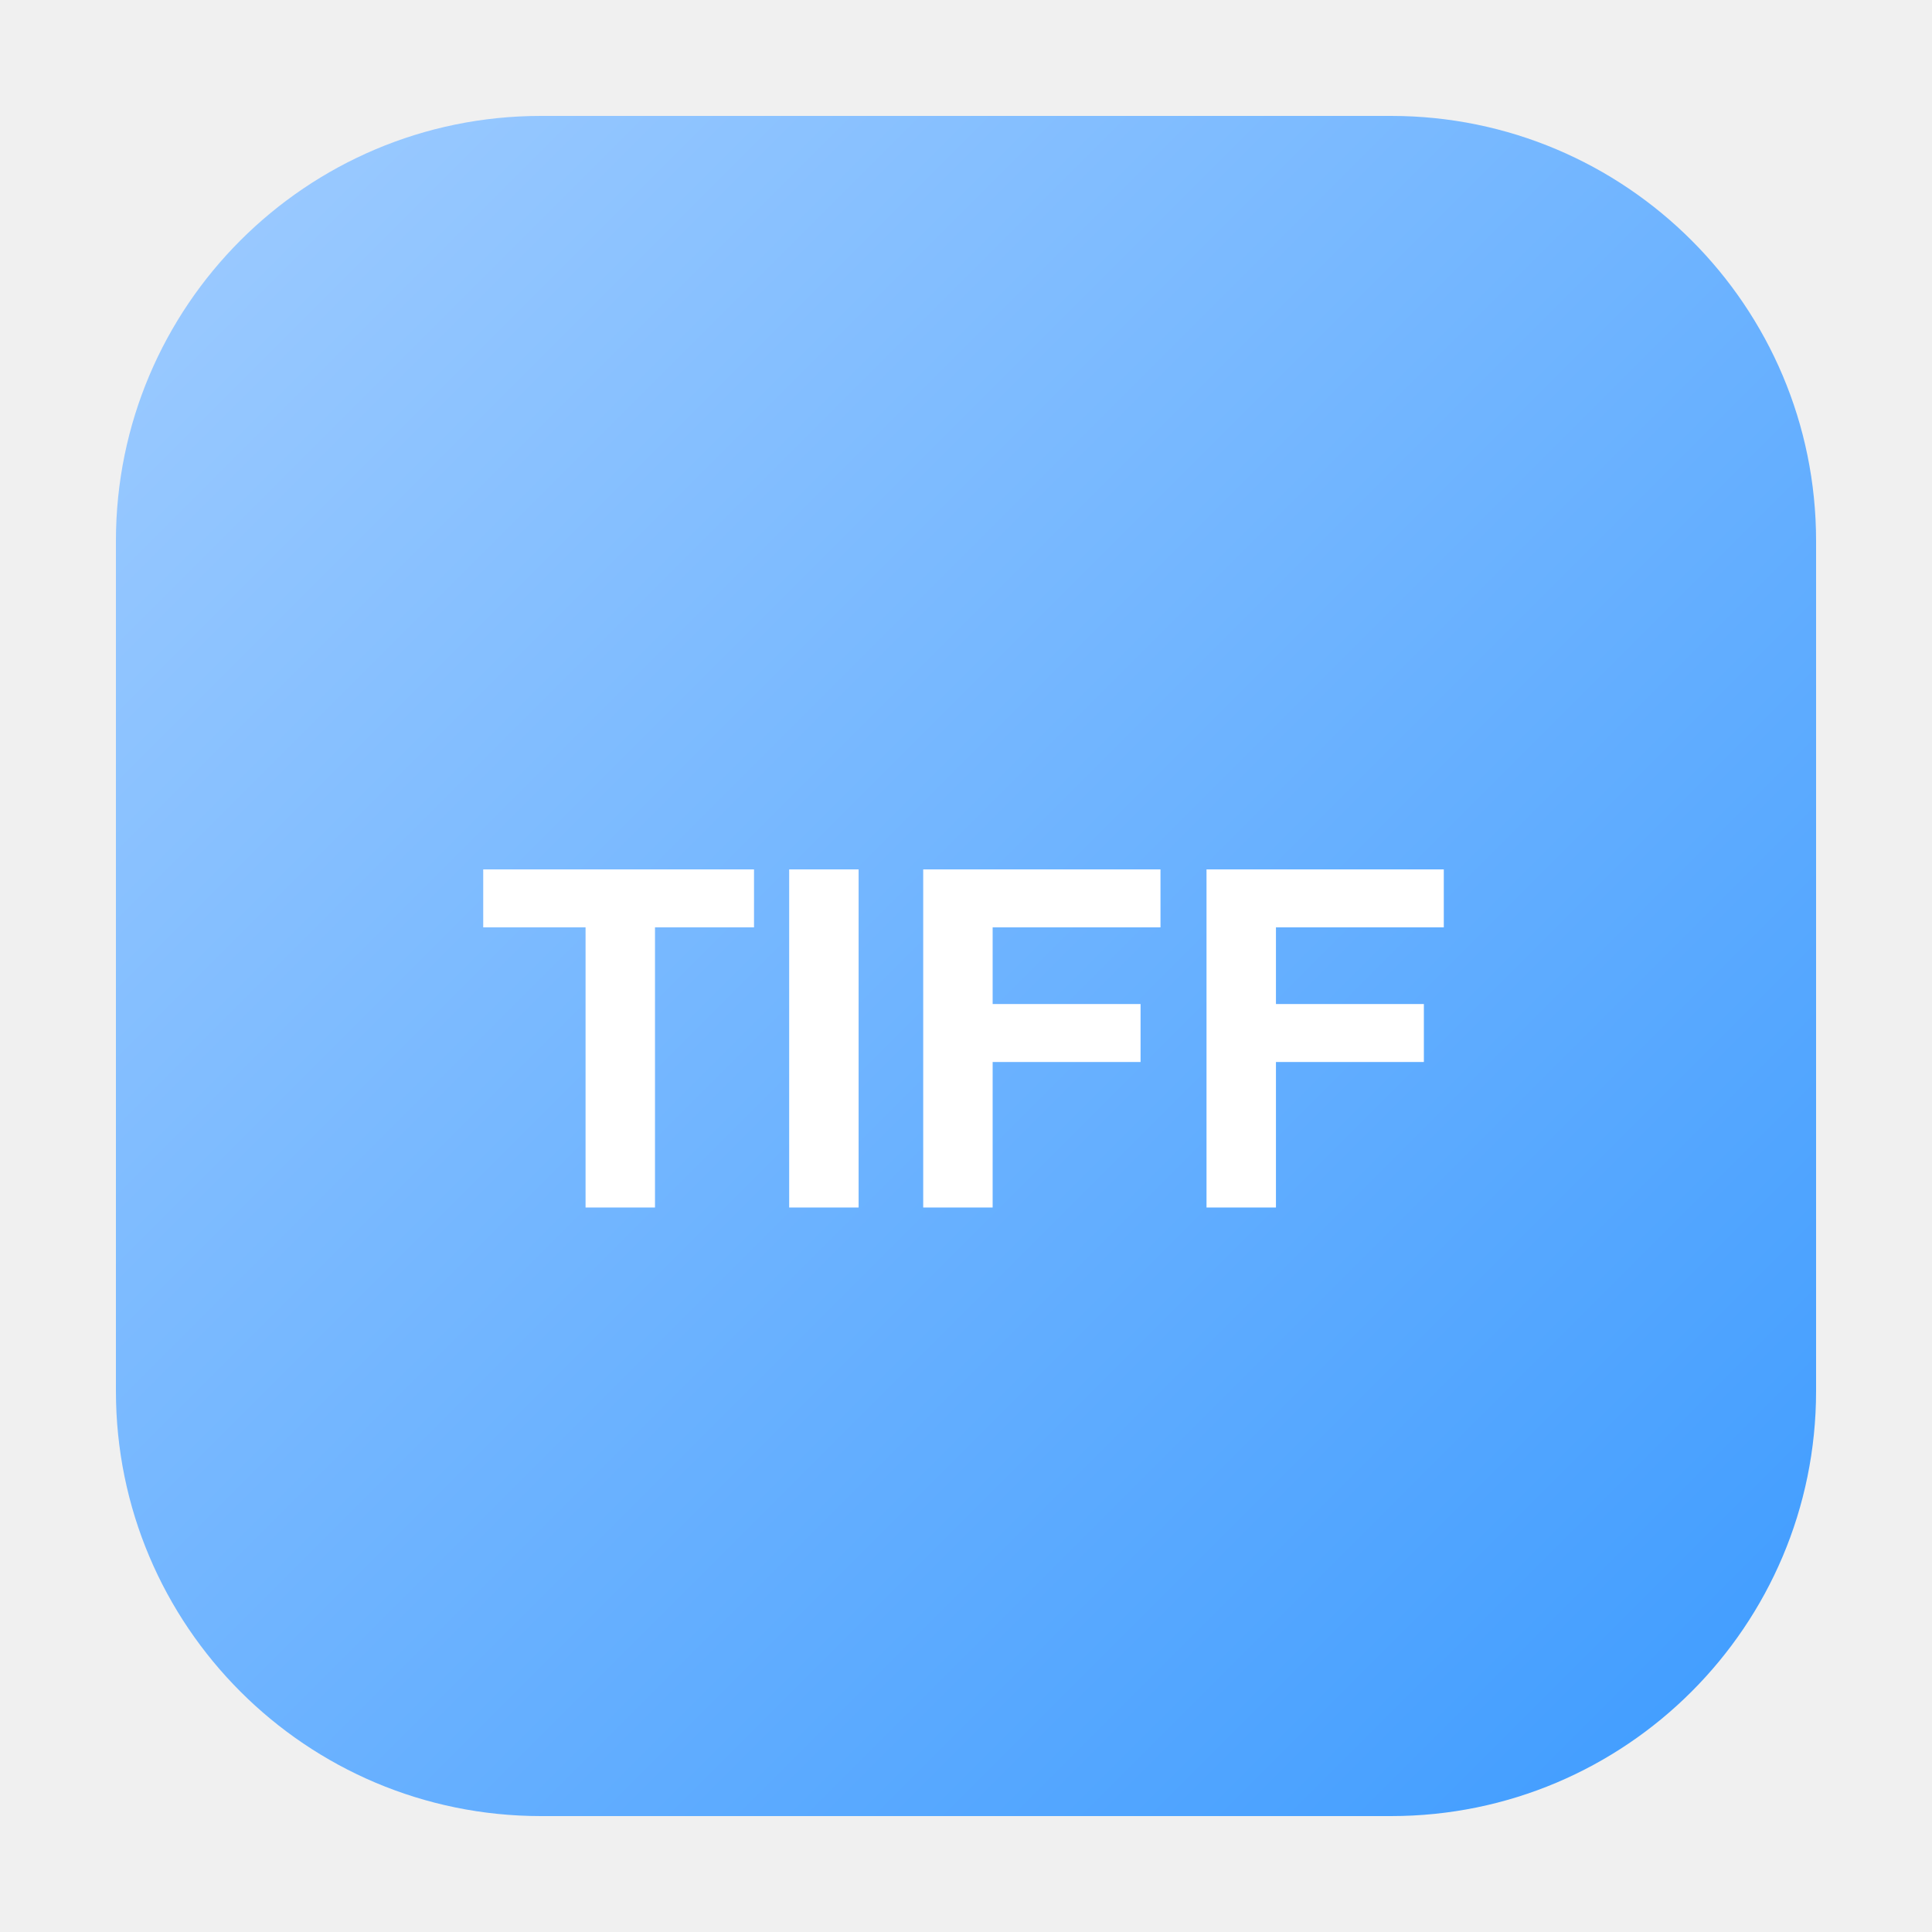
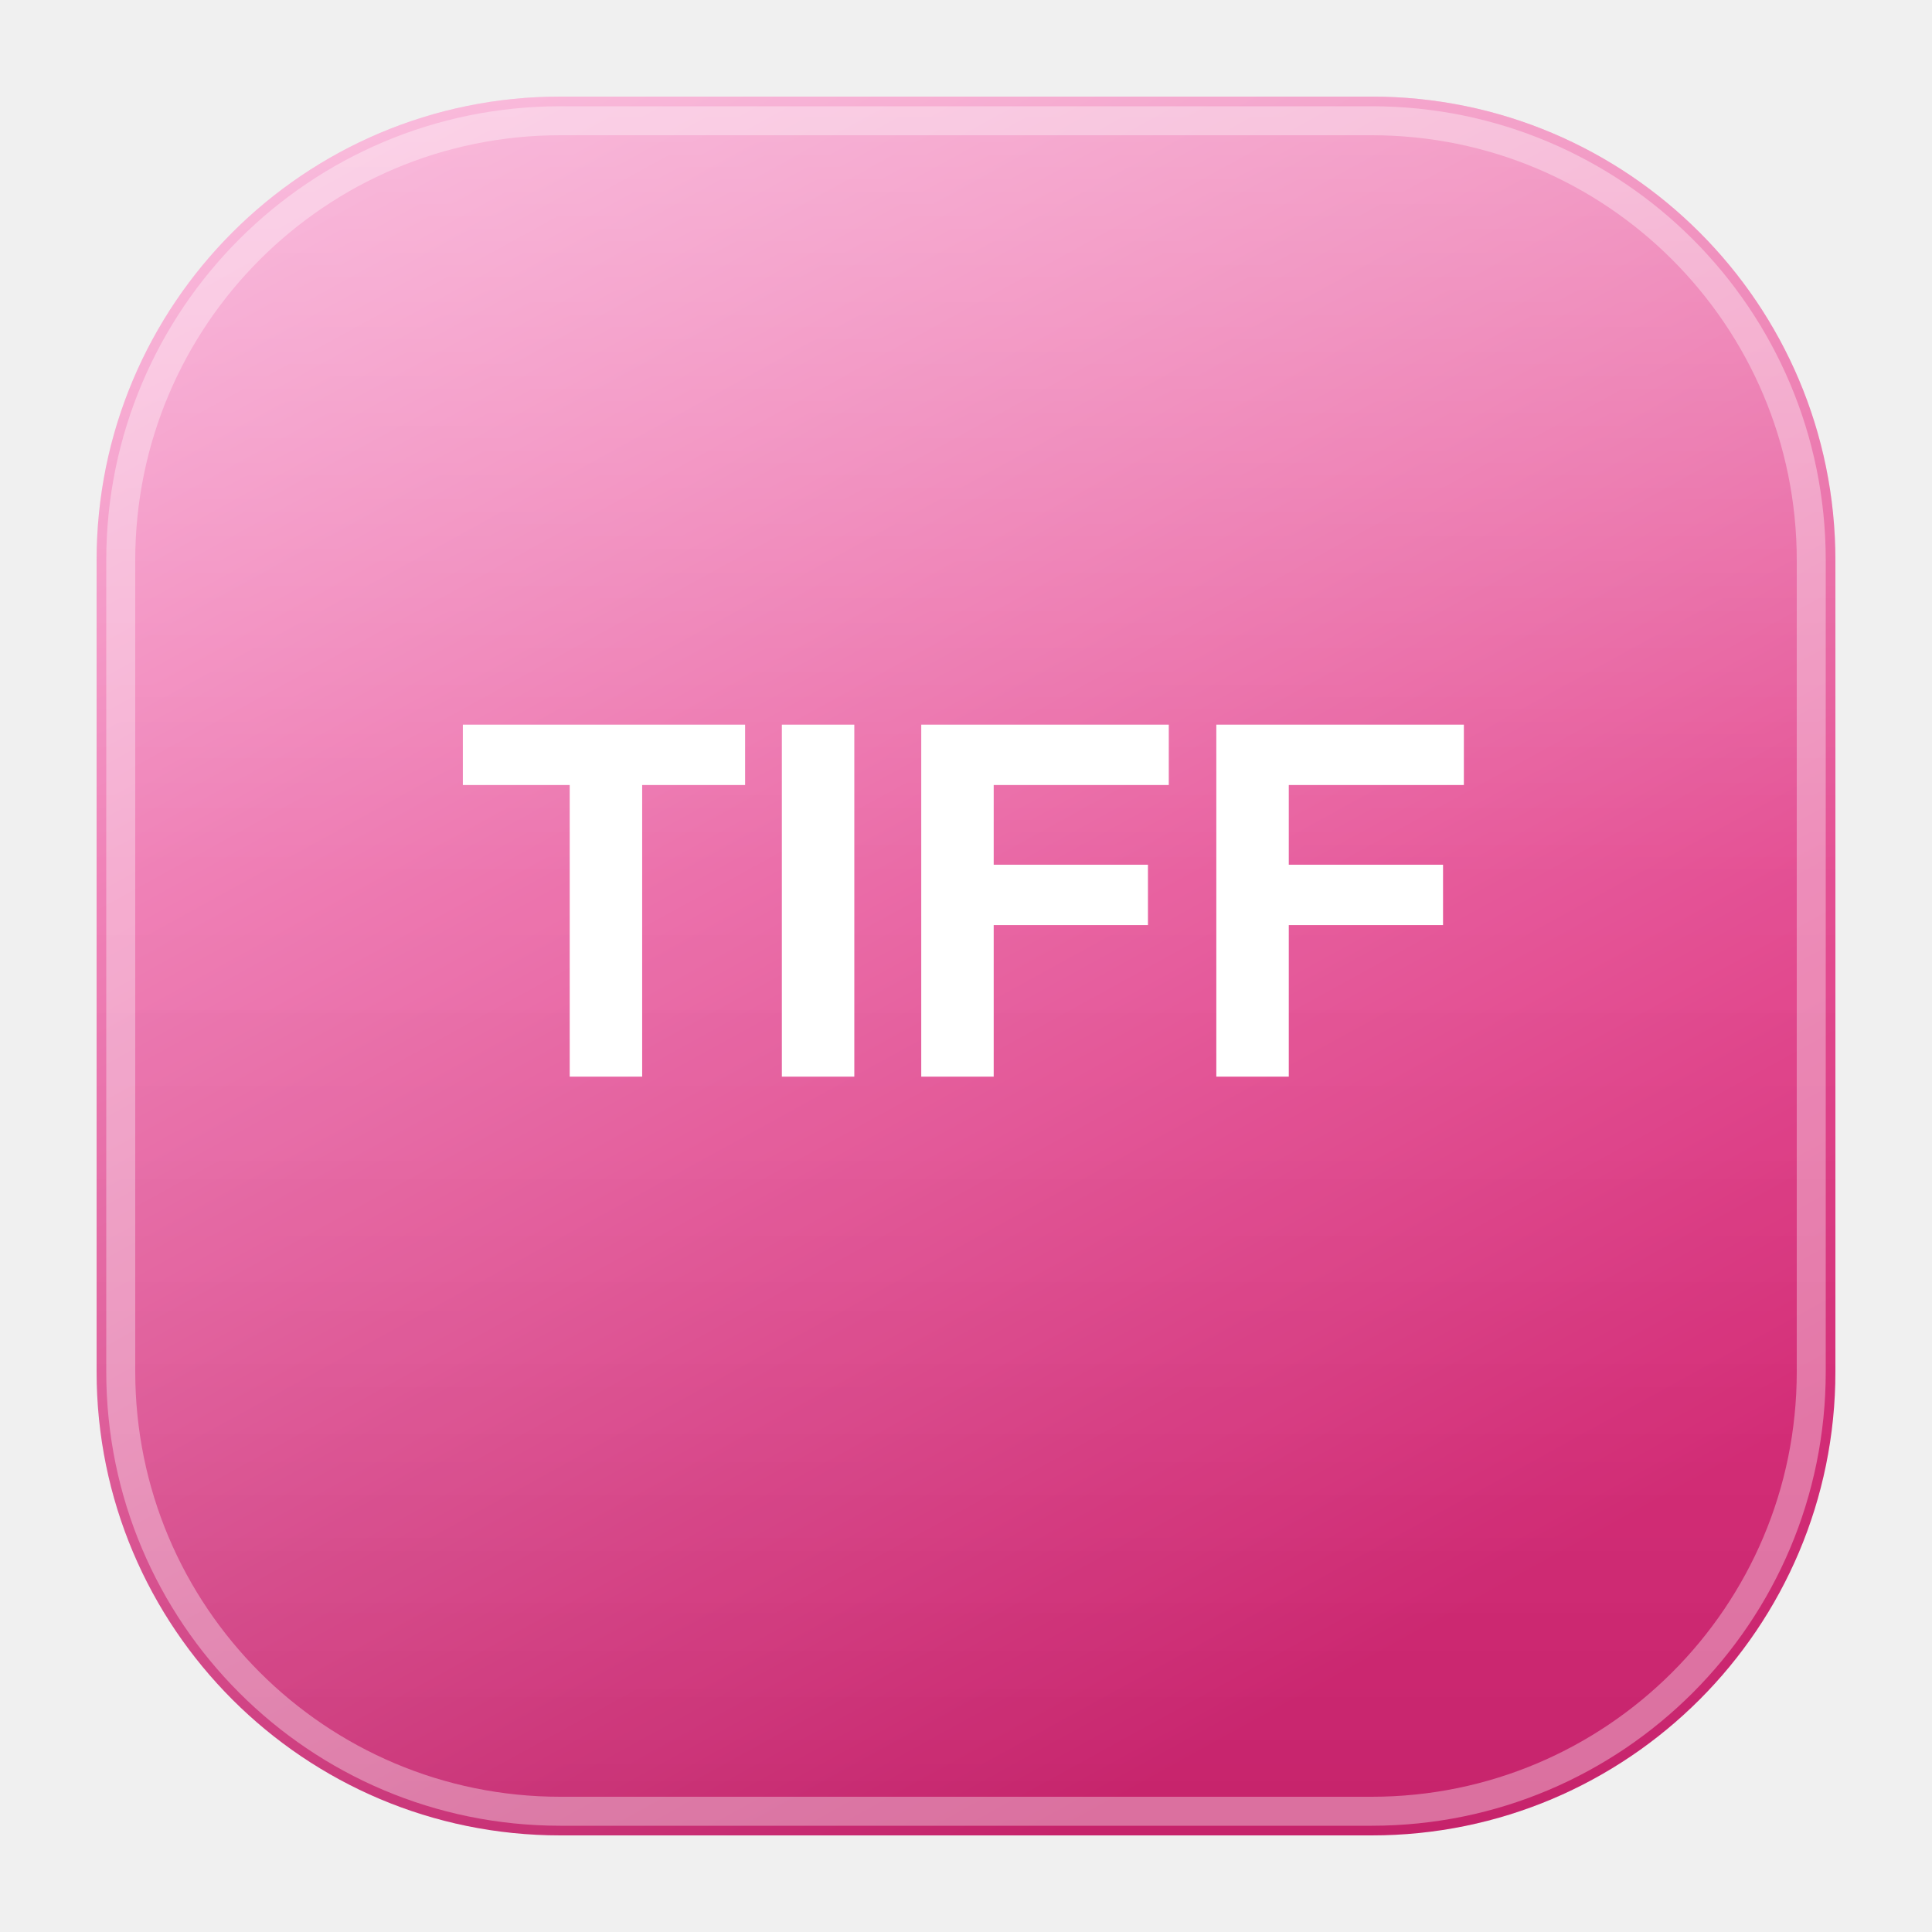
<svg xmlns="http://www.w3.org/2000/svg" viewBox="0 0 100 100">
  <defs>
-     <linearGradient id="g" x1="0" y1="0" x2="1" y2="1">
-       <stop offset="0" stop-color="#9FCCFF" />
-       <stop offset="1" stop-color="#3D9BFF" />
+     <linearGradient id="g" x1="0" y1="0" x2="0.55" y2="1">
+       <stop offset="0" stop-color="#F9A8D4" />
+       <stop offset="1" stop-color="#DB2777" />
+     </linearGradient>
+     <linearGradient id="s" x1="0" y1="0" x2="0" y2="1">
+       <stop offset="0" stop-color="#ffffff" stop-opacity="0.30" />
+       <stop offset="0.45" stop-color="#ffffff" stop-opacity="0.05" />
+       <stop offset="1" stop-color="#000000" stop-opacity="0.10" />
    </linearGradient>
  </defs>
-   <rect x="6" y="6" width="88" height="88" rx="22" fill="url(#g)" />
-   <text x="50" y="62.5" text-anchor="middle" font-family="Helvetica, Arial, sans-serif" font-weight="700" font-size="24" fill="#ffffff">TIFF</text>
+   <rect x="5" y="5" width="90" height="90" rx="24" fill="url(#g)" />
+   <rect x="5" y="5" width="90" height="90" rx="24" fill="url(#s)" />
+   <rect x="6.25" y="6.25" width="87.5" height="87.5" rx="22.75" fill="none" stroke="#ffffff" stroke-opacity="0.35" stroke-width="1.5" />
+   <text x="50" y="50" text-anchor="middle" dominant-baseline="central" font-family="Helvetica, Arial, sans-serif" font-weight="700" font-size="25" fill="#ffffff">TIFF</text>
</svg>
